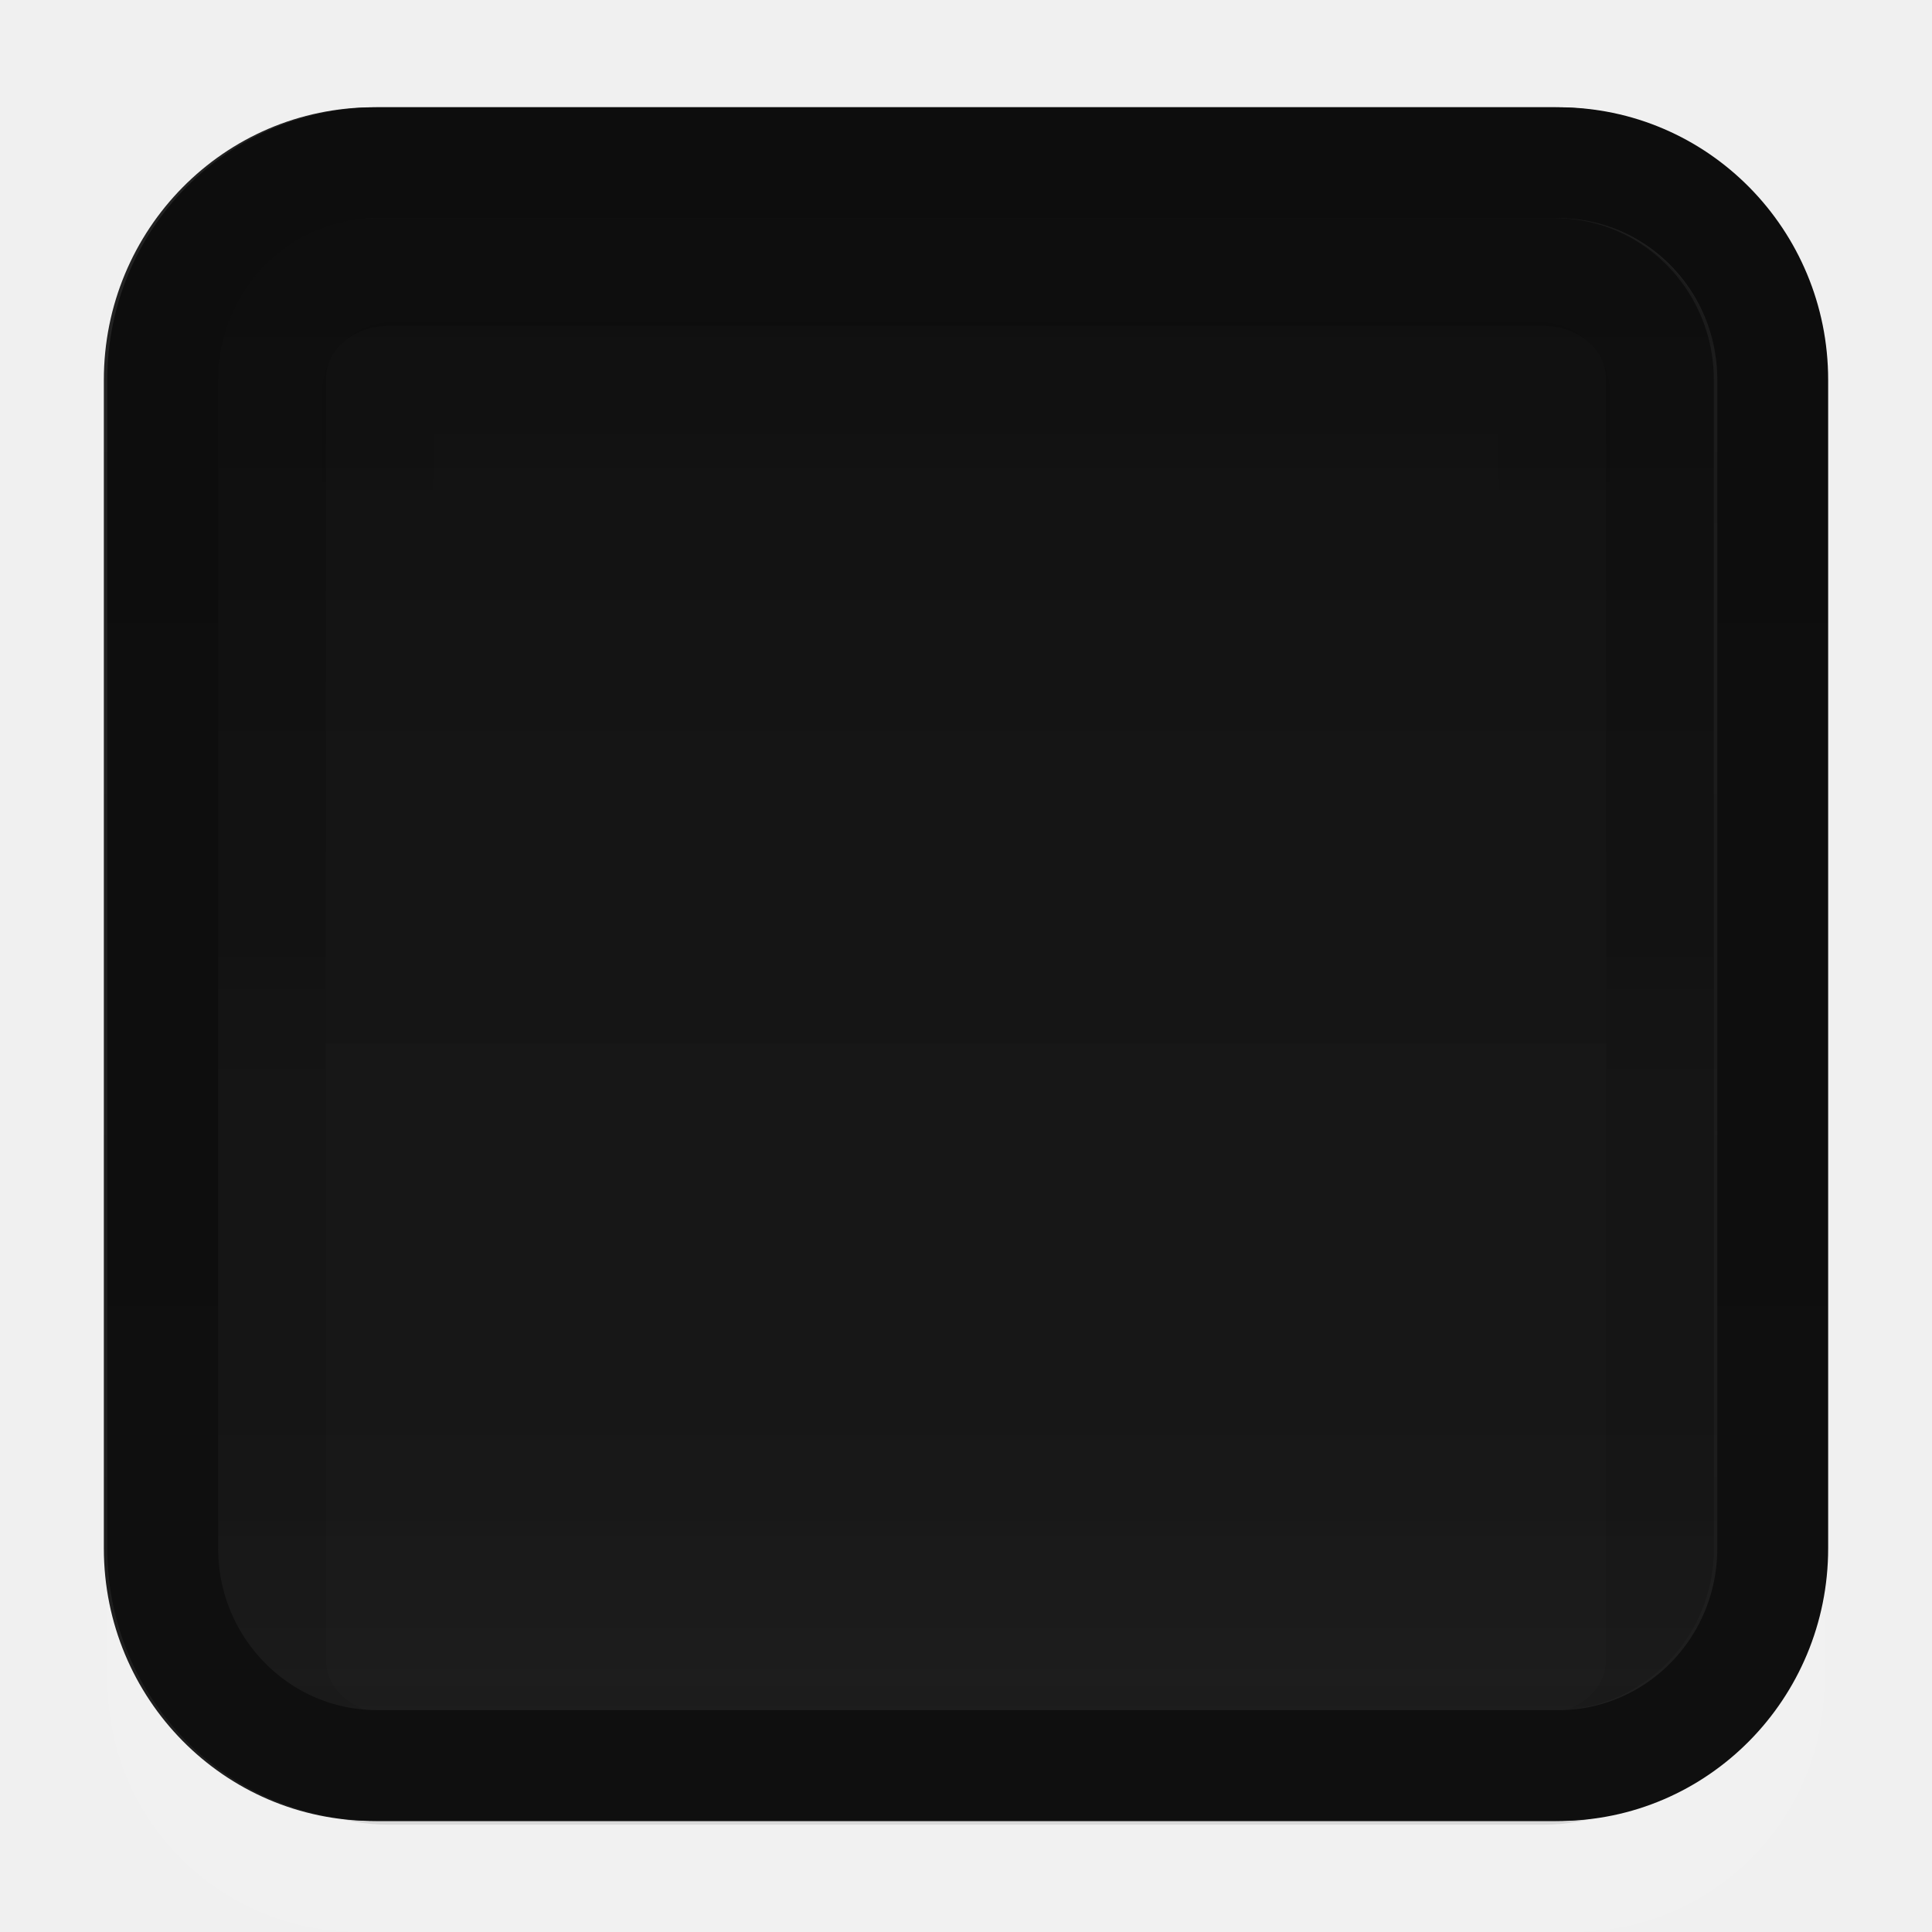
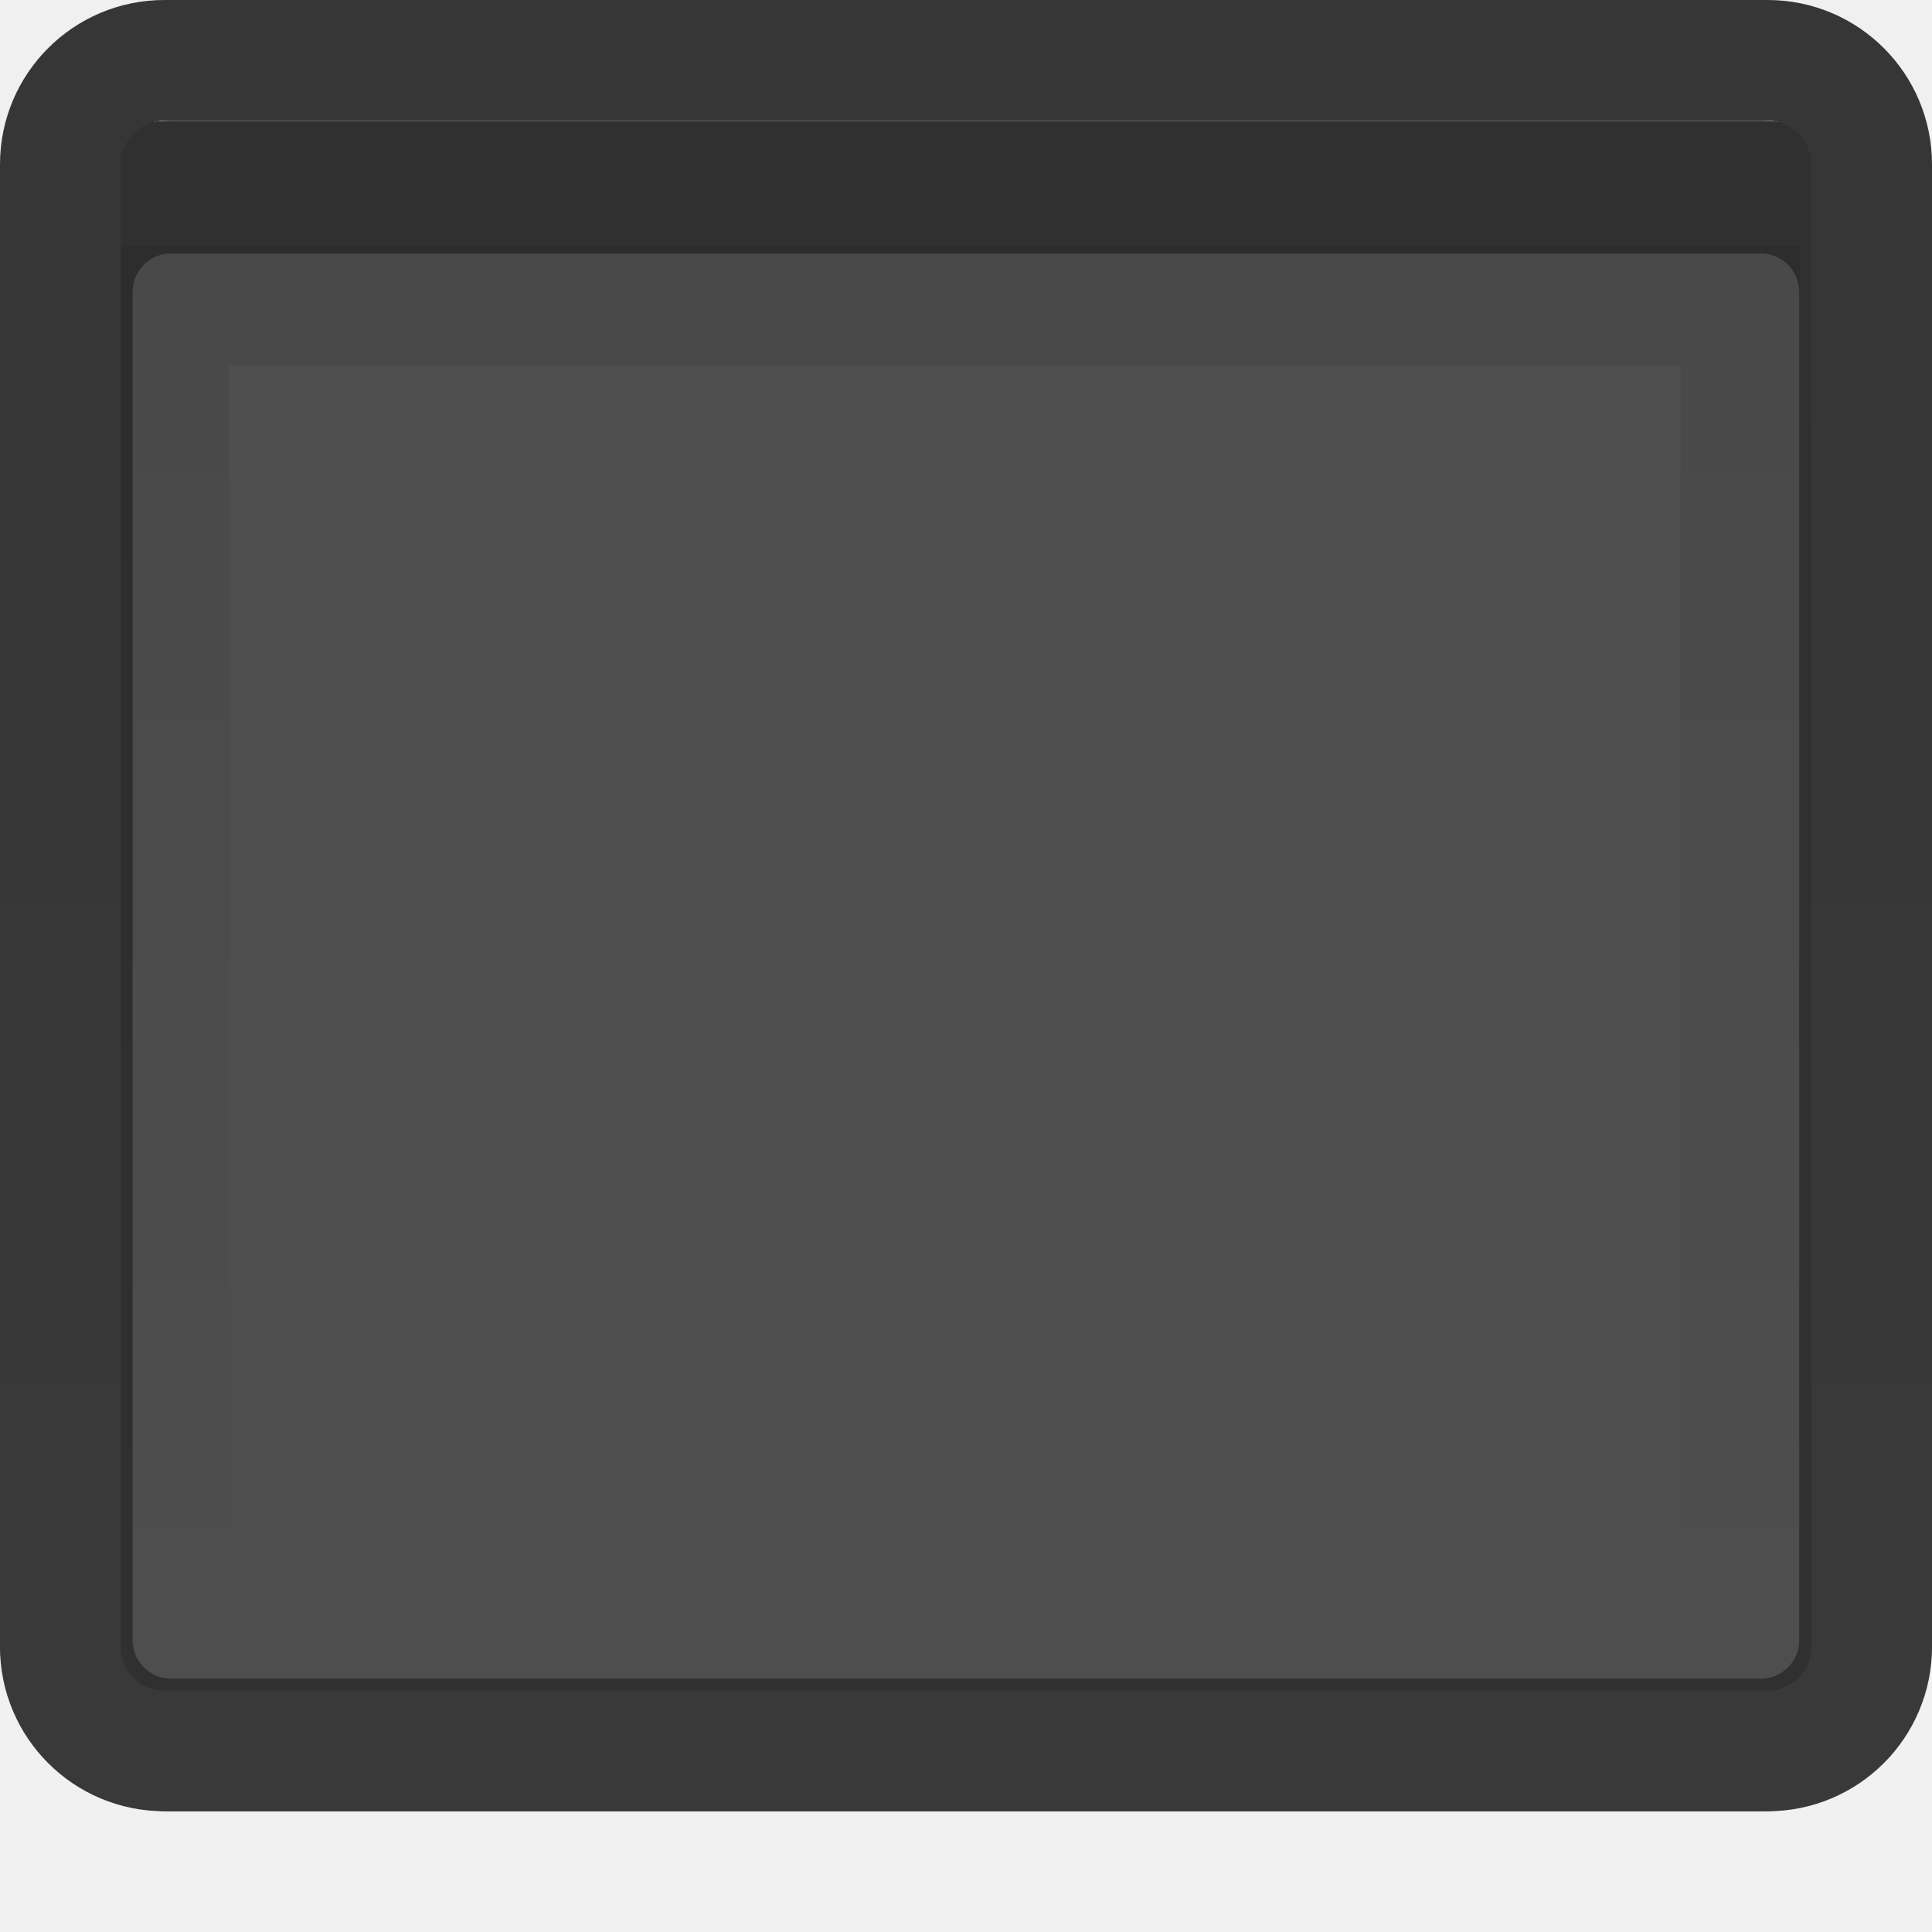
- <svg xmlns="http://www.w3.org/2000/svg" xmlns:xlink="http://www.w3.org/1999/xlink" width="18" height="18" id="svg33222" version="1.1">
+ <svg xmlns="http://www.w3.org/2000/svg" xmlns:xlink="http://www.w3.org/1999/xlink" width="16px" height="16px" id="svg33222" version="1.1">
  <defs id="defs33224">
-     <linearGradient id="linearGradient3833">
-       <stop style="stop-color:#000000;stop-opacity:0.059;" offset="0" id="stop3835" />
-       <stop id="stop3867" offset="0.69" style="stop-color:#000000;stop-opacity:0.012;" />
-       <stop style="stop-color:#000000;stop-opacity:0;" offset="0.73" id="stop3926" />
-       <stop style="stop-color:#ffffff;stop-opacity:0.024;" offset="1" id="stop3837" />
-     </linearGradient>
-     <linearGradient id="linearGradient3786">
-       <stop style="stop-color:#111111;stop-opacity:1;" offset="0" id="stop3788" />
-       <stop id="stop3794" offset="0.4" style="stop-color:#161616;stop-opacity:1;" />
-       <stop style="stop-color:#181818;stop-opacity:1;" offset="1" id="stop3790" />
+     <linearGradient id="linearGradient3795">
+       <stop style="stop-color:#4e4e4e;stop-opacity:1;" offset="0" id="stop3797" />
+       <stop style="stop-color:#4e4e4e;stop-opacity:1;" offset="1" id="stop3799" />
    </linearGradient>
    <linearGradient id="linearGradient3845">
-       <stop style="stop-color:#222222;stop-opacity:1;" offset="0" id="stop3847" />
-       <stop style="stop-color:#1e1e1e;stop-opacity:1;" offset="1" id="stop3849" />
+       <stop style="stop-color:#393939;stop-opacity:1;" offset="0" id="stop3847" />
+       <stop style="stop-color:#363636;stop-opacity:1;" offset="1" id="stop3849" />
    </linearGradient>
    <linearGradient id="linearGradient3837">
-       <stop style="stop-color:#000000;stop-opacity:1;" offset="0" id="stop3839" />
-       <stop id="stop3920" offset="0.6" style="stop-color:#000000;stop-opacity:0.688;" />
-       <stop style="stop-color:#000000;stop-opacity:0.688;" offset="1" id="stop3841" />
+       <stop style="stop-color:#ffffff;stop-opacity:1;" offset="0" id="stop3839" />
+       <stop style="stop-color:#ffffff;stop-opacity:0;" offset="1" id="stop3841" />
    </linearGradient>
-     <linearGradient xlink:href="#linearGradient3837" id="linearGradient3843" x1="8" y1="1.925" x2="8" y2="14.003" gradientUnits="userSpaceOnUse" gradientTransform="matrix(0.9972182,0,0,1.076631,0.02225477,-0.0968643)" />
-     <linearGradient xlink:href="#linearGradient3845" id="linearGradient3851" x1="8" y1="1.537" x2="8" y2="13.463" gradientUnits="userSpaceOnUse" />
-     <linearGradient xlink:href="#linearGradient3837" id="linearGradient3797" gradientUnits="userSpaceOnUse" gradientTransform="matrix(0.9972182,0,0,1.076631,0.02225477,-0.0968643)" x1="8" y1="1.925" x2="8" y2="14.003" />
-     <linearGradient xlink:href="#linearGradient3845" id="linearGradient3799" gradientUnits="userSpaceOnUse" x1="8" y1="1.537" x2="8" y2="13.463" />
-     <linearGradient xlink:href="#linearGradient3837" id="linearGradient3806" gradientUnits="userSpaceOnUse" gradientTransform="matrix(0.9972182,0,0,1.076631,0.02225477,-0.0968643)" x1="8" y1="1.925" x2="8" y2="14.003" />
-     <linearGradient xlink:href="#linearGradient3845" id="linearGradient3808" gradientUnits="userSpaceOnUse" x1="8" y1="1.537" x2="8" y2="13.463" />
-     <linearGradient xlink:href="#linearGradient3837-4" id="linearGradient3005-9" gradientUnits="userSpaceOnUse" gradientTransform="translate(1,-0.999999)" x1="8" y1="1.925" x2="8" y2="14.003" />
-     <linearGradient id="linearGradient3837-4">
-       <stop style="stop-color:#000000;stop-opacity:0.377;" offset="0" id="stop3839-1" />
-       <stop style="stop-color:#000000;stop-opacity:1;" offset="1" id="stop3841-7" />
+     <linearGradient xlink:href="#linearGradient3837" id="linearGradient3843" x1="8" y1="1.925" x2="8" y2="14.003" gradientUnits="userSpaceOnUse" gradientTransform="matrix(0.9972182,0,0,1.076631,-17.08903,-0.05875454)" />
+     <linearGradient xlink:href="#linearGradient3845" id="linearGradient3851" x1="8" y1="1.537" x2="8" y2="13.463" gradientUnits="userSpaceOnUse" gradientTransform="translate(0,-15)" />
+     <linearGradient xlink:href="#linearGradient3845-0" id="linearGradient3851-0" x1="8" y1="1.537" x2="8" y2="13.463" gradientUnits="userSpaceOnUse" gradientTransform="translate(0,-15)" />
+     <linearGradient id="linearGradient3845-0">
+       <stop style="stop-color:#212121;stop-opacity:1;" offset="0" id="stop3847-1" />
+       <stop style="stop-color:#242424;stop-opacity:1;" offset="1" id="stop3849-8" />
    </linearGradient>
-     <linearGradient xlink:href="#linearGradient3837-4-4" id="linearGradient3891-2" gradientUnits="userSpaceOnUse" x1="8.78" y1="-0.108" x2="8.78" y2="12.142" />
-     <linearGradient id="linearGradient3837-4-4">
-       <stop style="stop-color:#000000;stop-opacity:0.377;" offset="0" id="stop3839-1-7" />
-       <stop style="stop-color:#000000;stop-opacity:1;" offset="1" id="stop3841-7-3" />
+     <linearGradient xlink:href="#linearGradient3795-4" id="linearGradient3801-9" x1="6.555" y1="-0.793" x2="6.555" y2="-13.981" gradientUnits="userSpaceOnUse" />
+     <linearGradient id="linearGradient3795-4">
+       <stop style="stop-color:#ffffff;stop-opacity:0.03;" offset="0" id="stop3797-5" />
+       <stop id="stop3805-1" offset="0.49" style="stop-color:#ffffff;stop-opacity:0.02;" />
+       <stop id="stop3803-2" offset="0.5" style="stop-color:#ffffff;stop-opacity:0;" />
+       <stop style="stop-color:#ffffff;stop-opacity:0;" offset="1" id="stop3799-0" />
    </linearGradient>
-     <linearGradient y2="12.142" x2="8.78" y1="-0.108" x1="8.78" gradientUnits="userSpaceOnUse" id="linearGradient3921" xlink:href="#linearGradient3837-4-4" />
-     <linearGradient xlink:href="#linearGradient3845" id="linearGradient3953" gradientUnits="userSpaceOnUse" gradientTransform="matrix(1,0,0,1.066667,0.9836022,-1.016936)" x1="8" y1="1.537" x2="8" y2="13.463" />
-     <linearGradient xlink:href="#linearGradient3837" id="linearGradient3956" gradientUnits="userSpaceOnUse" gradientTransform="matrix(0.9970918,0,0,1.163517,1.023265,-1.226371)" x1="8" y1="1.925" x2="8" y2="14.003" />
-     <linearGradient xlink:href="#linearGradient3845-4" id="linearGradient3953-8" gradientUnits="userSpaceOnUse" gradientTransform="matrix(1,0,0,1.066667,1,-1)" x1="8" y1="1.537" x2="8" y2="13.463" />
+     <linearGradient xlink:href="#linearGradient3845-4" id="linearGradient3851-6" x1="8" y1="1.537" x2="8" y2="13.463" gradientUnits="userSpaceOnUse" gradientTransform="translate(0,-15)" />
    <linearGradient id="linearGradient3845-4">
-       <stop style="stop-color:#ffffff;stop-opacity:0.039;" offset="0" id="stop3847-6" />
-       <stop style="stop-color:#ffffff;stop-opacity:1;" offset="1" id="stop3849-8" />
+       <stop style="stop-color:#000000;stop-opacity:0;" offset="0" id="stop3847-11" />
+       <stop style="stop-color:#000000;stop-opacity:0.08;" offset="1" id="stop3849-2" />
    </linearGradient>
-     <linearGradient y2="15.009" x2="7.846" y1="0.096" x1="7.846" gradientTransform="matrix(0.9892043,0,0,1.13129,1.086364,-0.9846769)" gradientUnits="userSpaceOnUse" id="linearGradient4121" xlink:href="#linearGradient3845-4" />
-     <linearGradient xlink:href="#linearGradient3786" id="linearGradient3792" x1="5.663" y1="-0.683" x2="5.663" y2="14.627" gradientUnits="userSpaceOnUse" gradientTransform="translate(-0.01639777,-0.01693562)" />
-     <linearGradient xlink:href="#linearGradient3837-6" id="linearGradient3956-3" gradientUnits="userSpaceOnUse" gradientTransform="matrix(0.9970918,0,0,1.080183,1.023265,-1.101371)" x1="8" y1="1.925" x2="8" y2="14.003" />
-     <linearGradient id="linearGradient3837-6">
-       <stop style="stop-color:#ffffff;stop-opacity:1;" offset="0" id="stop3839-14" />
-       <stop id="stop4140-9" offset="0.16" style="stop-color:#ffffff;stop-opacity:0.353;" />
-       <stop style="stop-color:#ffffff;stop-opacity:0.298;" offset="1" id="stop3841-1" />
+     <linearGradient y2="13.463" x2="8" y1="1.537" x1="8" gradientTransform="matrix(0.8672996,0,0,0.8578208,1.101604,-13.93365)" gradientUnits="userSpaceOnUse" id="linearGradient3830-8" xlink:href="#linearGradient3845-4-4" />
+     <linearGradient id="linearGradient3845-4-4">
+       <stop style="stop-color:#000000;stop-opacity:0;" offset="0" id="stop3847-11-1" />
+       <stop style="stop-color:#000000;stop-opacity:0.06;" offset="1" id="stop3849-2-1" />
    </linearGradient>
-     <linearGradient xlink:href="#linearGradient3833" id="linearGradient3839" x1="-16.919" y1="11.778" x2="-3.826" y2="11.778" gradientUnits="userSpaceOnUse" gradientTransform="matrix(1.080064,0,0,1.080064,18.23124,-21.66374)" />
-     <linearGradient xlink:href="#linearGradient3786-3" id="linearGradient3792-3" x1="5.663" y1="-0.683" x2="5.663" y2="14.627" gradientUnits="userSpaceOnUse" />
-     <linearGradient id="linearGradient3786-3">
-       <stop style="stop-color:#1d1d1d;stop-opacity:1;" offset="0" id="stop3788-7" />
-       <stop id="stop3794-1" offset="0.5" style="stop-color:#1a1a1a;stop-opacity:1;" />
-       <stop style="stop-color:#121212;stop-opacity:1;" offset="1" id="stop3790-7" />
-     </linearGradient>
-     <linearGradient xlink:href="#linearGradient3845-6" id="linearGradient3953-87" gradientUnits="userSpaceOnUse" gradientTransform="matrix(1,0,0,1.066667,1,-1)" x1="8" y1="1.537" x2="8" y2="13.463" />
-     <linearGradient id="linearGradient3845-6">
-       <stop style="stop-color:#0d0d0d;stop-opacity:1;" offset="0" id="stop3847-0" />
-       <stop style="stop-color:#0f0f0f;stop-opacity:1;" offset="1" id="stop3849-6" />
-     </linearGradient>
-     <linearGradient y2="13.463" x2="8" y1="1.537" x1="8" gradientTransform="matrix(1,0,0,1.066667,1.016398,-1.016935)" gradientUnits="userSpaceOnUse" id="linearGradient3824" xlink:href="#linearGradient3845-6" />
-     <linearGradient xlink:href="#linearGradient3837-1" id="linearGradient3956-6" gradientUnits="userSpaceOnUse" gradientTransform="matrix(0.9970918,0,0,1.163516,1.023265,-1.22637)" x1="8" y1="1.925" x2="8" y2="14.003" />
-     <linearGradient id="linearGradient3837-1">
-       <stop style="stop-color:#000000;stop-opacity:1;" offset="0" id="stop3839-8" />
-       <stop id="stop3918" offset="0.1" style="stop-color:#000000;stop-opacity:0.047;" />
-       <stop style="stop-color:#000000;stop-opacity:0.047;" offset="0.95" id="stop3924" />
-       <stop style="stop-color:#000000;stop-opacity:0;" offset="1" id="stop3841-2" />
-     </linearGradient>
-     <linearGradient y2="14.003" x2="8" y1="1.925" x1="8" gradientTransform="matrix(0.8432456,0,0,0.9135165,2.254035,0.1486296)" gradientUnits="userSpaceOnUse" id="linearGradient3899" xlink:href="#linearGradient3837-1" />
+     <linearGradient y2="13.463" x2="8" y1="1.537" x1="8" gradientTransform="matrix(0.8672996,0,0,0.8578208,0.9690848,-14.97099)" gradientUnits="userSpaceOnUse" id="linearGradient3928" xlink:href="#linearGradient3845-4-4" />
  </defs>
-   <g id="layer1" transform="translate(0,2)">
-     <rect ry="1.755" rx="1.755" y="-0.419" x="1.581" height="15.838" width="14.838" id="rect17861-2" style="opacity:0.05;color:#000000;fill:none;stroke:url(#linearGradient4121);stroke-width:1.162;stroke-miterlimit:4;stroke-opacity:1;stroke-dasharray:none;marker:none;visibility:visible;display:inline;overflow:visible;enable-background:accumulate" />
-     <rect ry="2.023" rx="1.997" y="-0.484" x="1.484" height="14.933" width="15" id="rect17861" style="color:#000000;fill:url(#linearGradient3792);fill-opacity:1;stroke:url(#linearGradient3953);stroke-width:1.033;stroke-miterlimit:4;stroke-opacity:1;stroke-dasharray:none;marker:none;visibility:visible;display:inline;overflow:visible;enable-background:accumulate" />
-     <rect ry="1.01" rx="1.091" y="0.519" x="2.519" height="13.962" width="12.962" id="rect17861-6" style="opacity:0.145;color:#000000;fill:none;stroke:url(#linearGradient3956);stroke-width:1.038;stroke-miterlimit:4;stroke-opacity:1;stroke-dasharray:none;marker:none;visibility:visible;display:inline;overflow:visible;enable-background:accumulate" />
-     <rect ry="1.467" rx="1.467" y="-16" x="0" height="14" width="14" id="rect17861-6-1" style="color:#000000;fill:url(#linearGradient3839);fill-opacity:1;stroke:none;stroke-width:1.038;marker:none;visibility:visible;display:inline;overflow:visible;enable-background:accumulate" transform="matrix(0,1,-1,0,0,0)" />
-     <rect ry="2.023" rx="1.997" y="-0.484" x="1.516" height="14.933" width="15" id="rect17861-9" style="color:#000000;fill:none;stroke:url(#linearGradient3824);stroke-width:1.033;stroke-miterlimit:4;stroke-opacity:1;stroke-dasharray:none;marker:none;visibility:visible;display:inline;overflow:visible;enable-background:accumulate" />
-     <rect ry="0.138" rx="0.138" y="1.519" x="3.519" height="10.962" width="10.962" id="rect17861-6-8" style="opacity:0.06;color:#000000;fill:none;stroke:url(#linearGradient3899);stroke-width:1.038;stroke-miterlimit:4;stroke-opacity:1;stroke-dasharray:none;marker:none;visibility:visible;display:inline;overflow:visible;enable-background:accumulate" />
+   <g id="layer1">
+     <rect ry="0.921" rx="0.859" y="-15.484" x="0.516" height="14.967" width="14.967" id="rect17861-4" style="color:#000000;fill:none;stroke:#ffffff;stroke-width:1.033;stroke-miterlimit:4;stroke-opacity:1;stroke-dasharray:none;marker:none;visibility:visible;display:inline;overflow:visible;enable-background:accumulate;opacity:0.07" transform="scale(1,-1)" />
+     <rect ry="0.868" rx="0.868" y="-14.451" x="0.549" height="12.901" width="14.901" id="rect17861-3" style="color:#000000;fill:#4e4e4e;fill-opacity:1;stroke:#303030;stroke-width:1.099;stroke-miterlimit:4;stroke-opacity:1;stroke-dasharray:none;marker:none;visibility:visible;display:inline;overflow:visible;enable-background:accumulate" transform="scale(1,-1)" />
+     <rect ry="0" rx="0" y="-14.542" x="1.403" height="12.009" width="13.009" id="rect17861-3-3" style="color:#000000;fill:none;stroke:url(#linearGradient3928);stroke-width:0.991;stroke-miterlimit:4;stroke-opacity:1;stroke-dasharray:none;marker:none;visibility:visible;display:inline;overflow:visible;enable-background:accumulate" transform="scale(1,-1)" />
+     <rect ry="0.861" rx="0.861" y="-14.5" x="0.5" height="14" width="15" id="rect17861" style="color:#000000;fill:none;stroke:url(#linearGradient3851);stroke-width:1;stroke-miterlimit:4;stroke-opacity:1;stroke-dasharray:none;marker:none;visibility:visible;display:inline;overflow:visible;enable-background:accumulate" transform="scale(1,-1)" />
  </g>
</svg>
